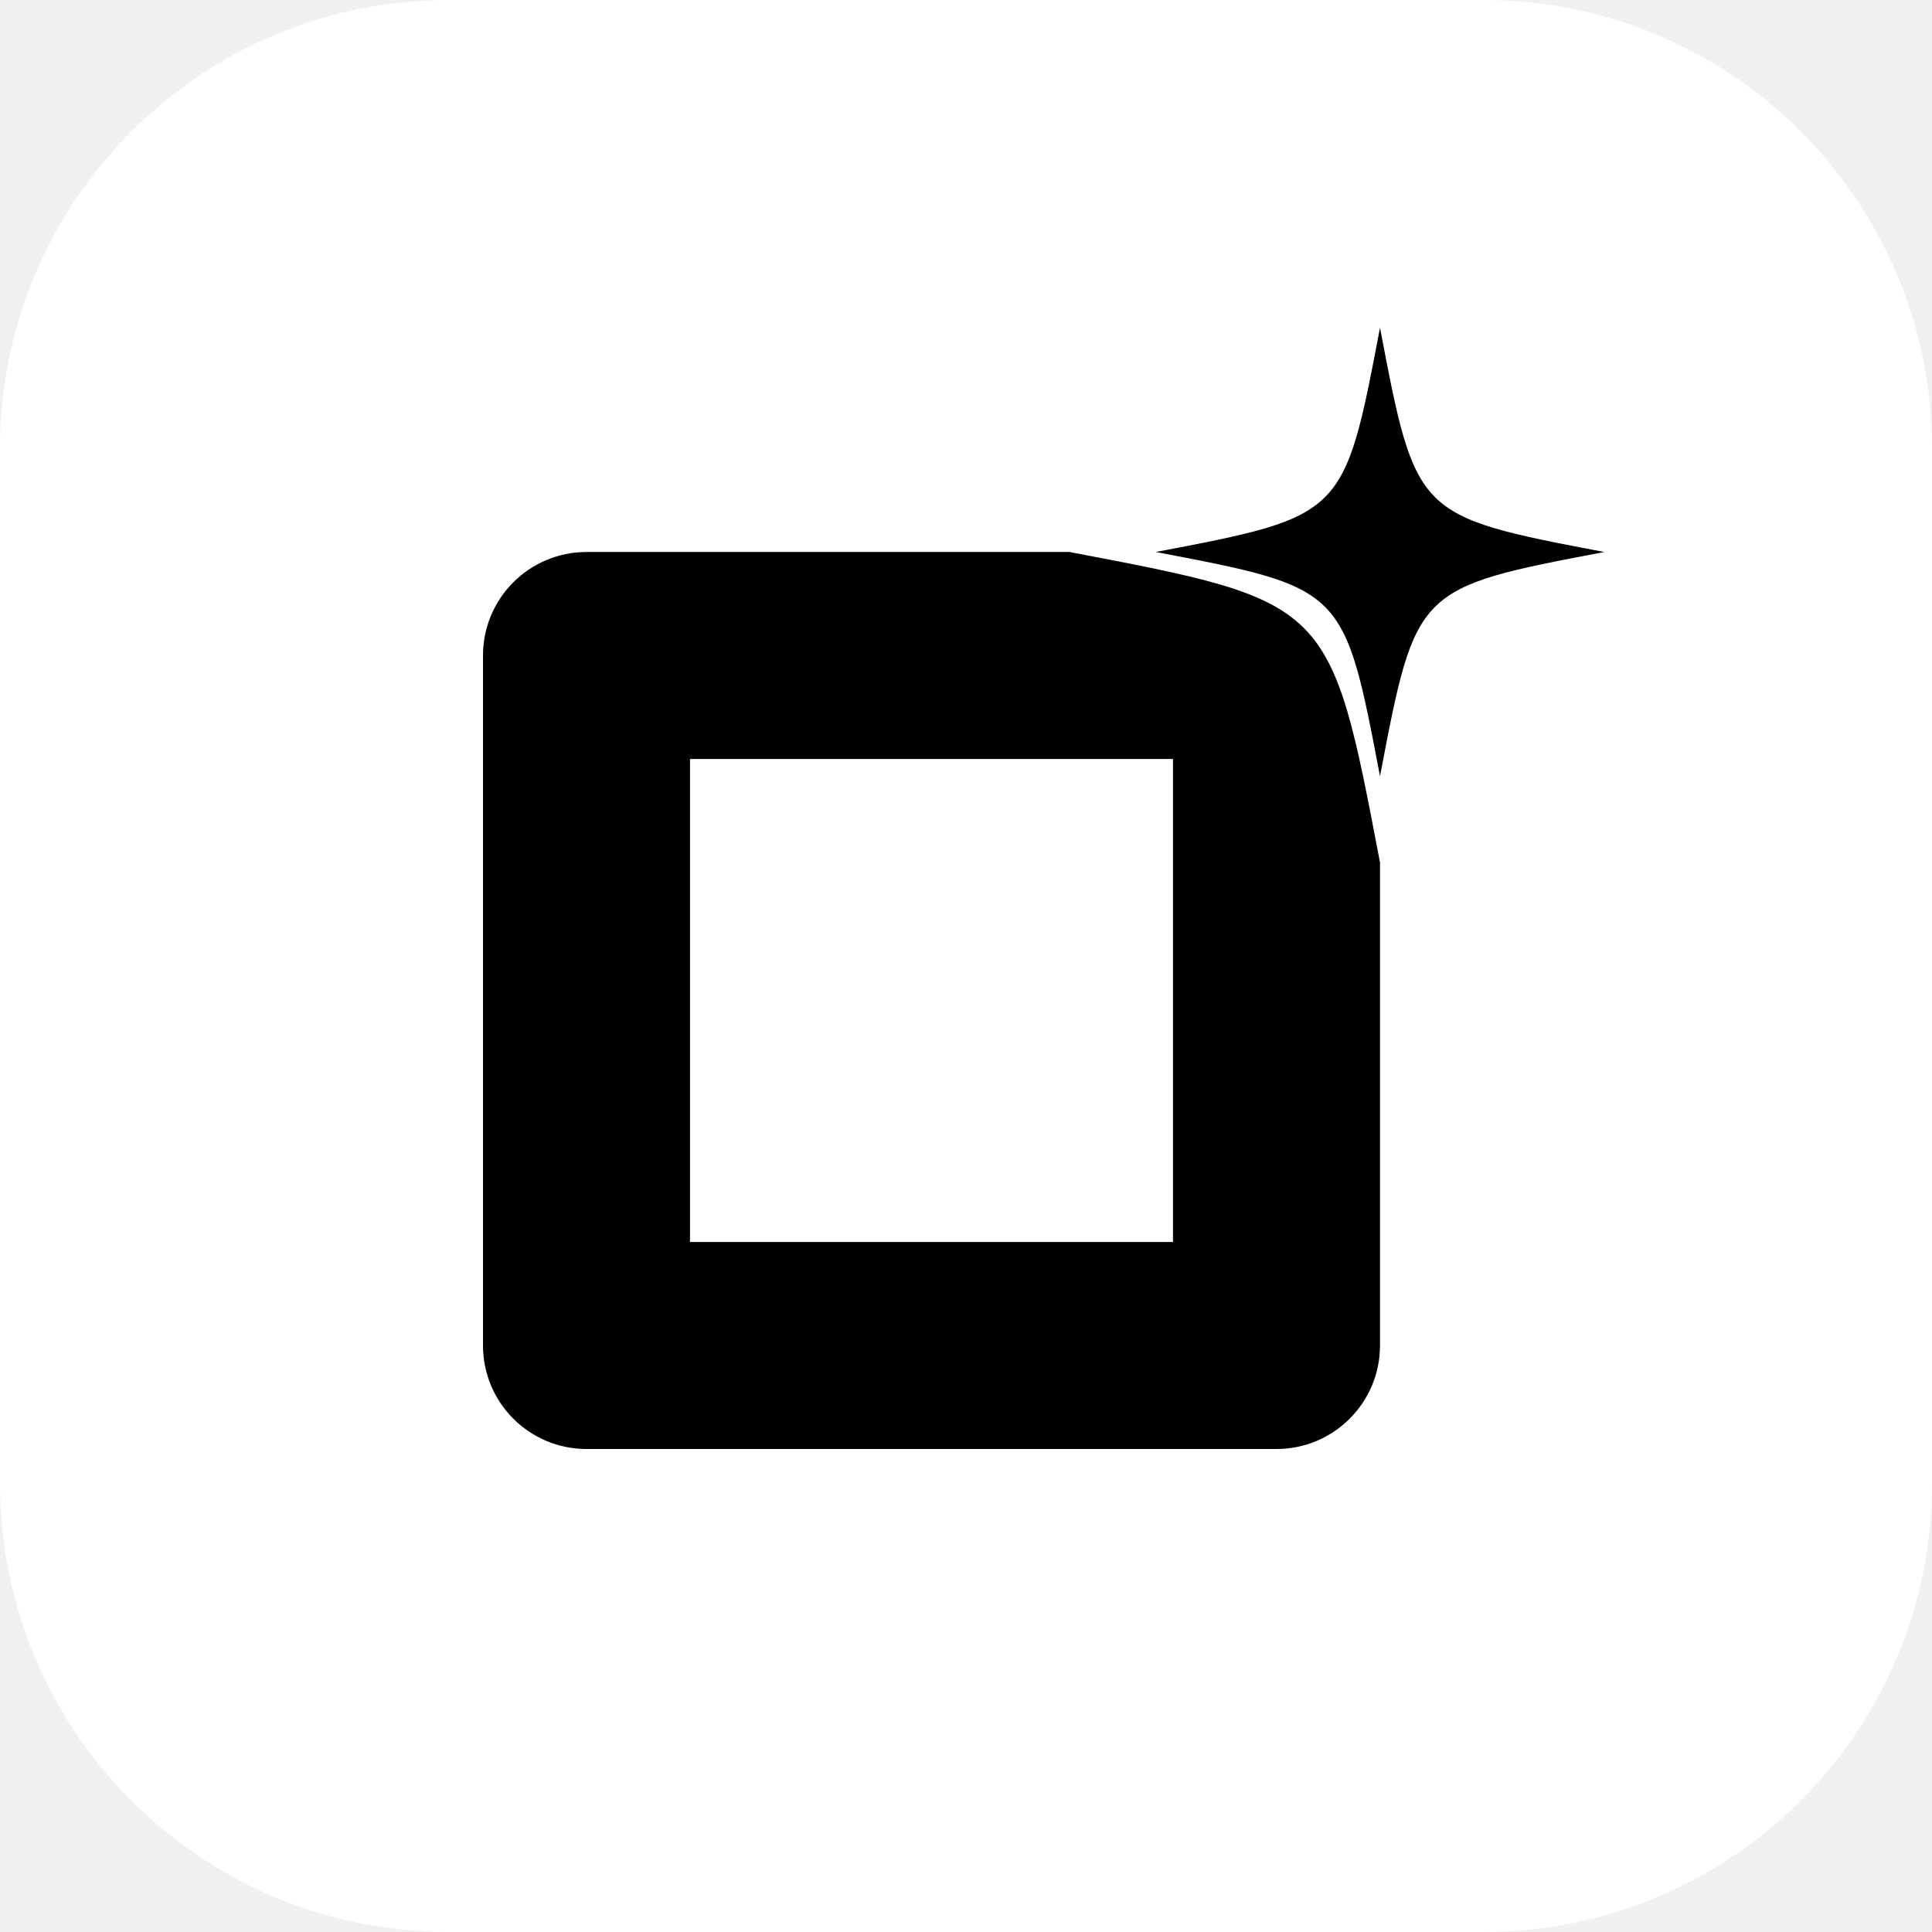
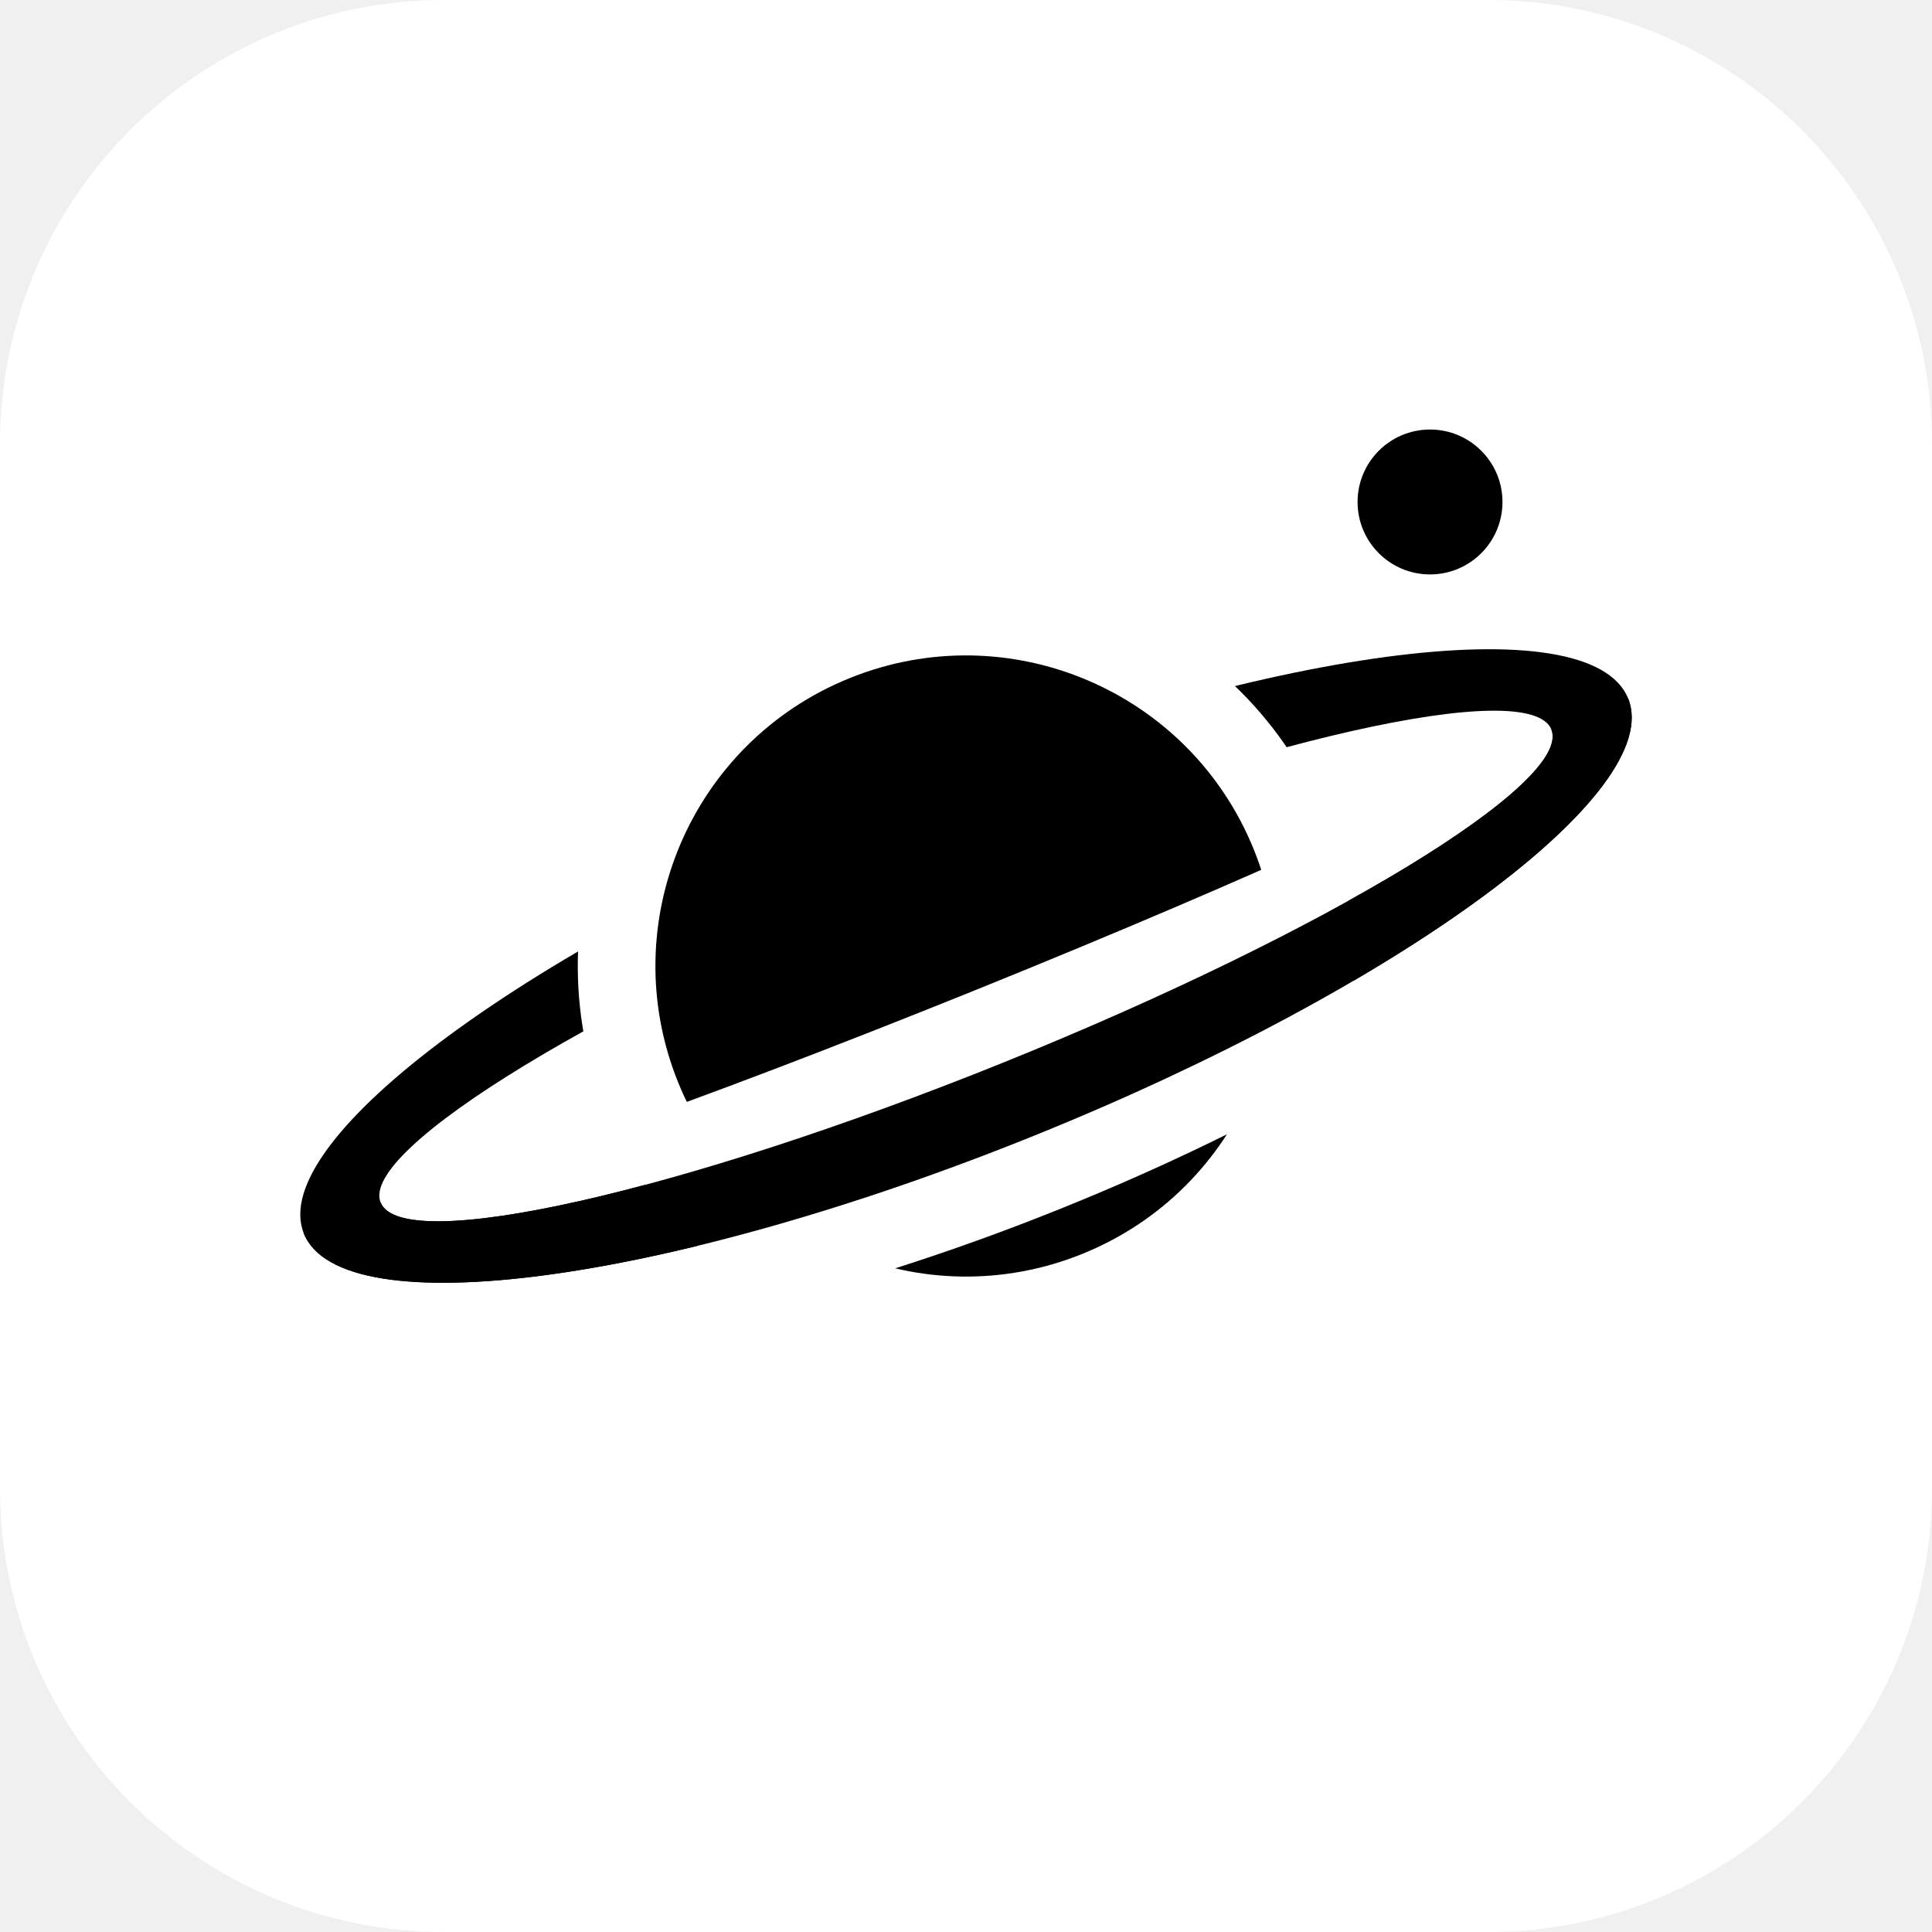
- <svg xmlns="http://www.w3.org/2000/svg" width="112" height="112" viewBox="0 0 112 112" fill="none">
-   <rect width="112" height="112" rx="26" fill="#FFFFFF" />
-   <path fill-rule="evenodd" clip-rule="evenodd" d="M28 38A6 6 0 0 1 34 32H80V78A6 6 0 0 1 74 84H34A6 6 0 0 1 28 78Z M40 44V72H68V44Z M80 50C77.12 34.88 77.12 34.88 62 32H80Z" fill="#000000" />
-   <path d="M80 19C82.08 29.92 82.08 29.92 93 32C82.08 34.08 82.08 34.08 80 45C77.92 34.08 77.92 34.08 67 32C77.92 29.92 77.92 29.92 80 19Z" fill="#000000" />
+ <svg xmlns="http://www.w3.org/2000/svg" viewBox="0 0 112 112">
+   <defs>
+     <clipPath id="icon-mask">
+       <rect width="112" height="112" rx="25.747" />
+     </clipPath>
+   </defs>
+   <g clip-path="url(#icon-mask)">
+     <rect x="-28" y="-28" width="168" height="168" fill="#FFFFFF" />
+     <defs>
+       <clipPath id="behindPlanet">
+         <path d="M-60 -60H60V60H-60Z M-22.5 0A22.5 22.5 0 0 0 22.5 0A22.5 22.5 0 0 0 -22.5 0Z" />
+       </clipPath>
+       <clipPath id="planetDisc">
+         <path d="M-18 0A18 18 0 1 0 18 0A18 18 0 1 0 -18 0Z" />
+       </clipPath>
+     </defs>
+     <g id="pal">
+       <g id="orbit" transform="translate(56 56)">
+         <g id="tilt" transform="rotate(-22 0 0)">
+           <g id="ringBack" clip-path="url(#behindPlanet)">
+             <path id="ringBackBand" d="M-41.4 0A41.4 10.6 0 1 0 41.4 0A41.4 10.6 0 1 0 -41.4 0Z M-36.6 0A36.6 6 0 1 0 36.6 0A36.6 6 0 1 0 -36.6 0Z" fill="#000000" fill-rule="evenodd" />
+           </g>
+           <g id="planet" clip-path="url(#planetDisc)">
+             <path id="planetBody" d="M-30 -30H30V30H-30Z M-45.9 0A45.9 15.1 0 0 0 45.9 0H32.1A32.1 1.5 0 0 1 -32.1 0Z" fill="#000000" fill-rule="evenodd" />
+           </g>
+           <path id="ringFront" d="M-41.4 0A41.4 10.6 0 0 0 41.4 0H36.6A36.6 6 0 0 1 -36.6 0Z" fill="#000000" />
+         </g>
+       </g>
+       <path id="moon" d="M78.7 29.1A4.2 4.2 0 1 0 87.1 29.1A4.2 4.2 0 1 0 78.7 29.1Z" fill="#000000" />
+     </g>
+   </g>
</svg>
